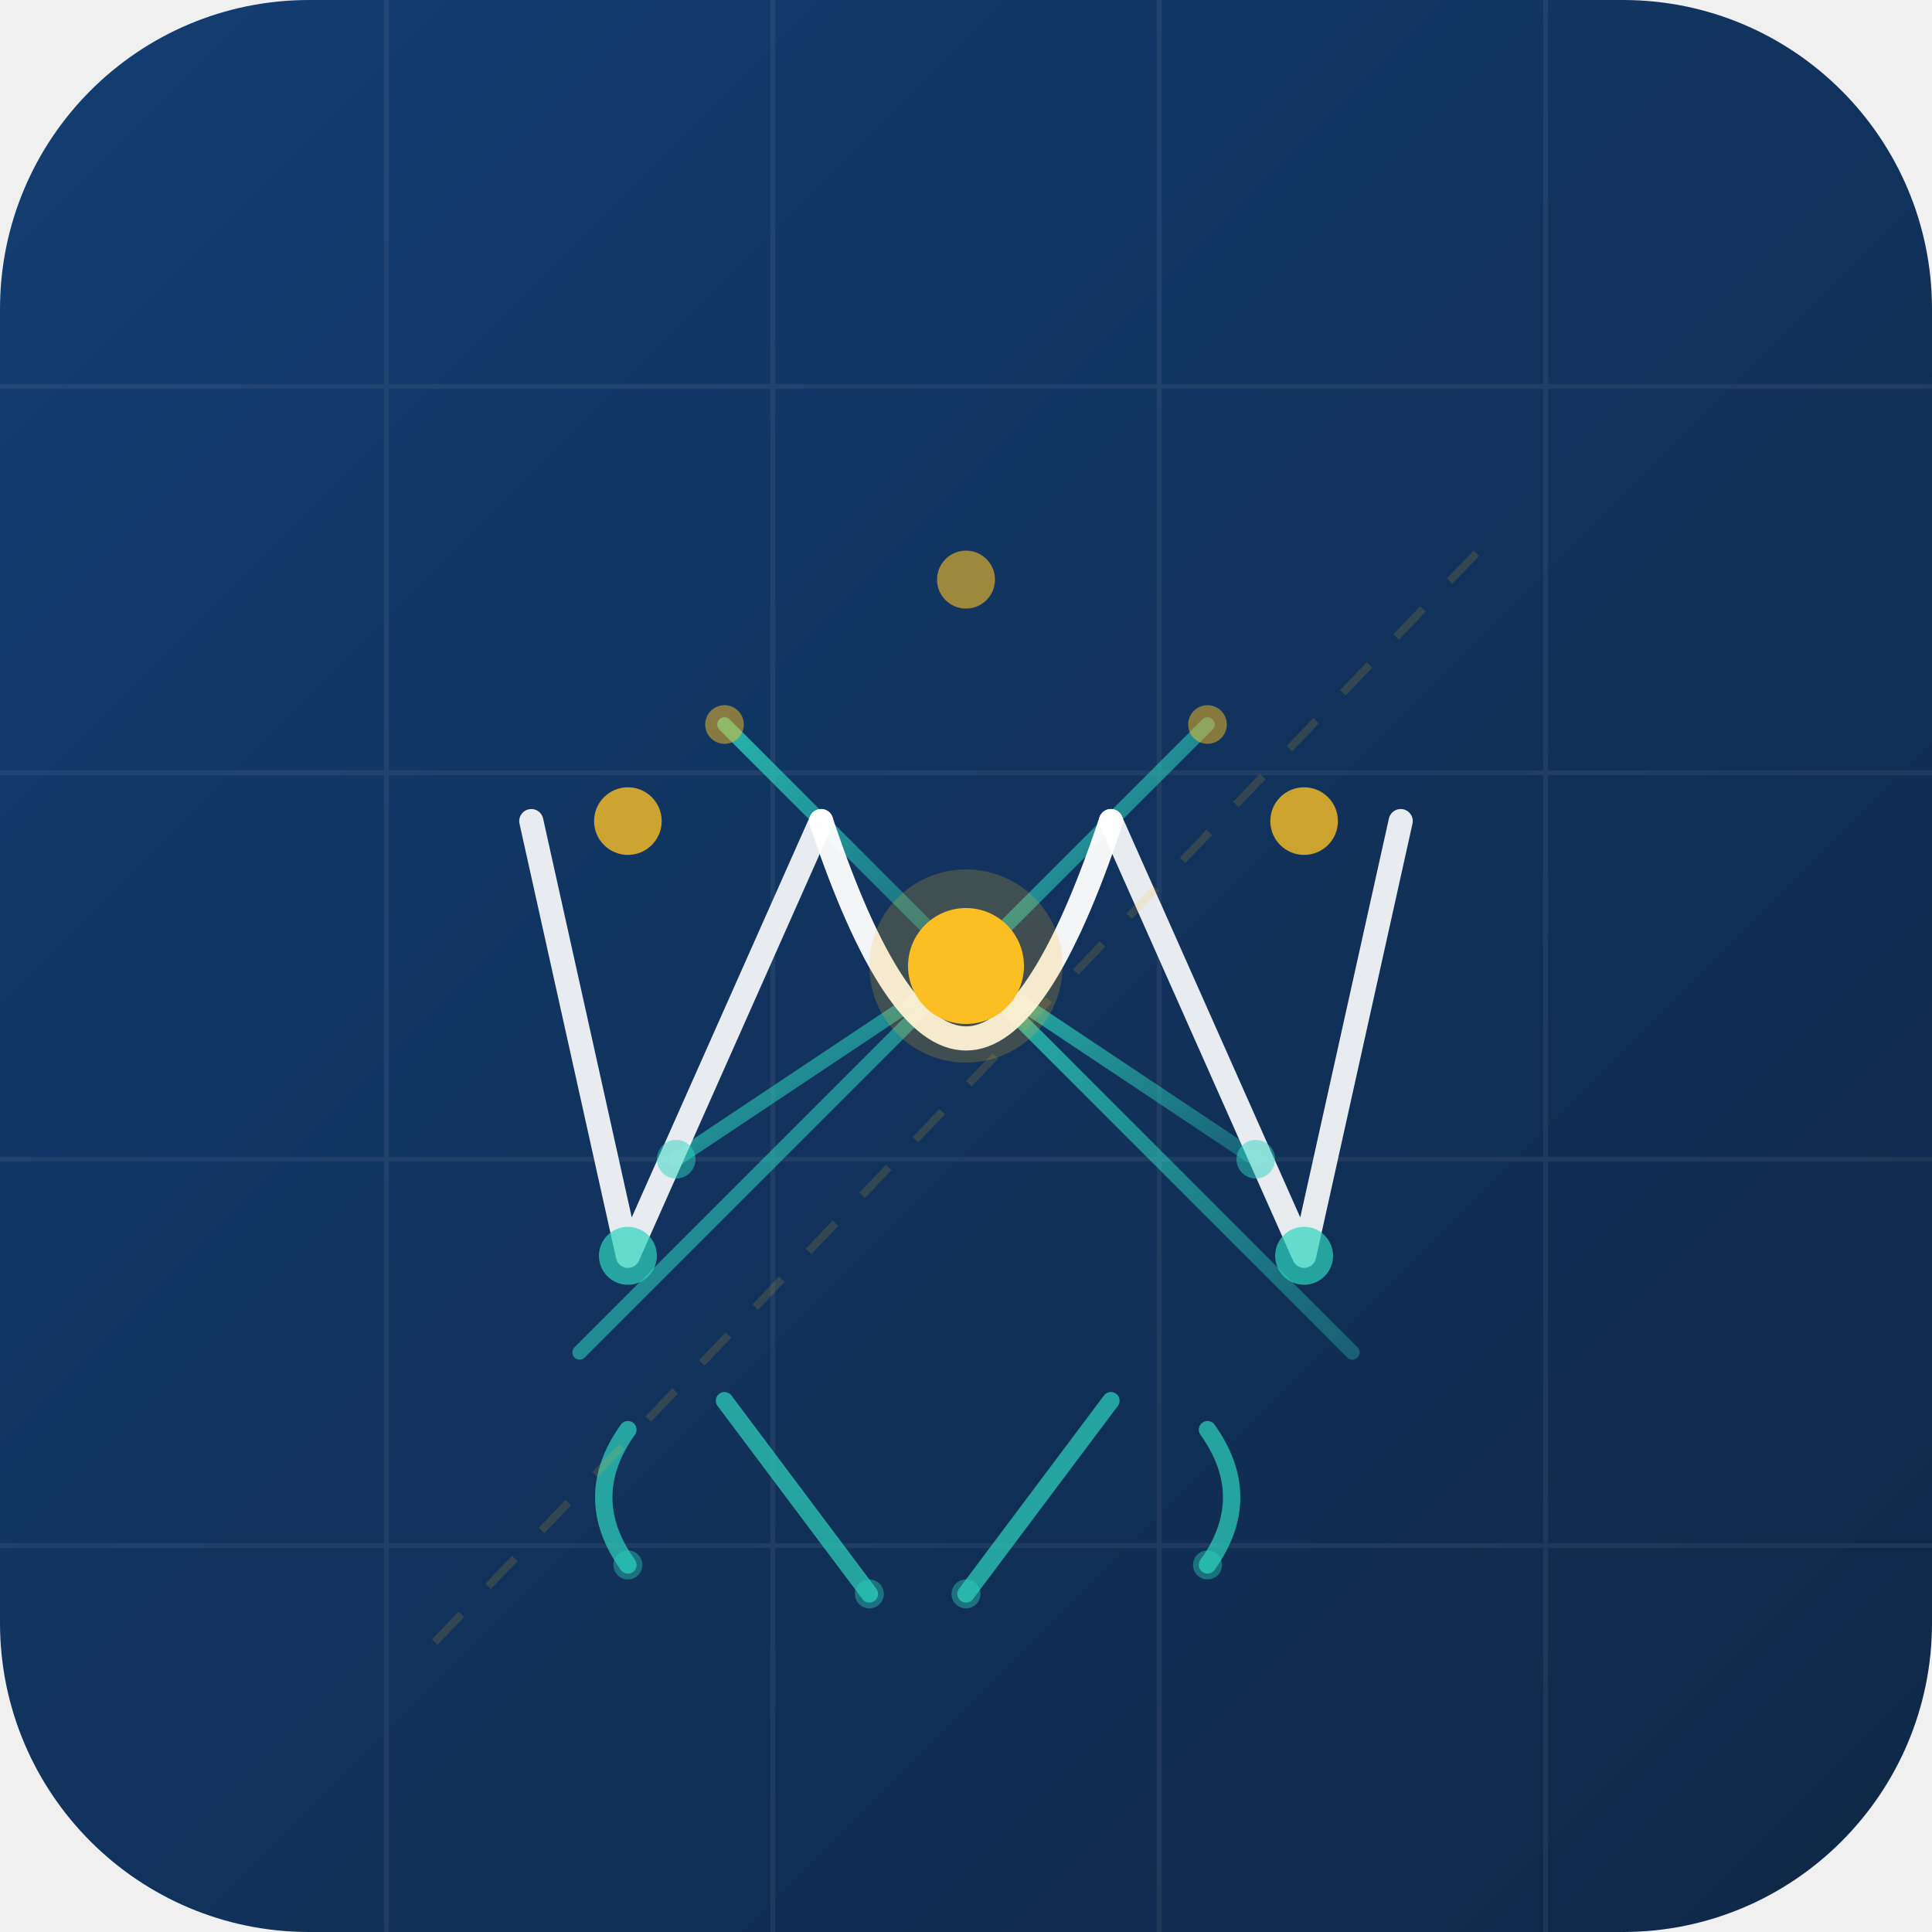
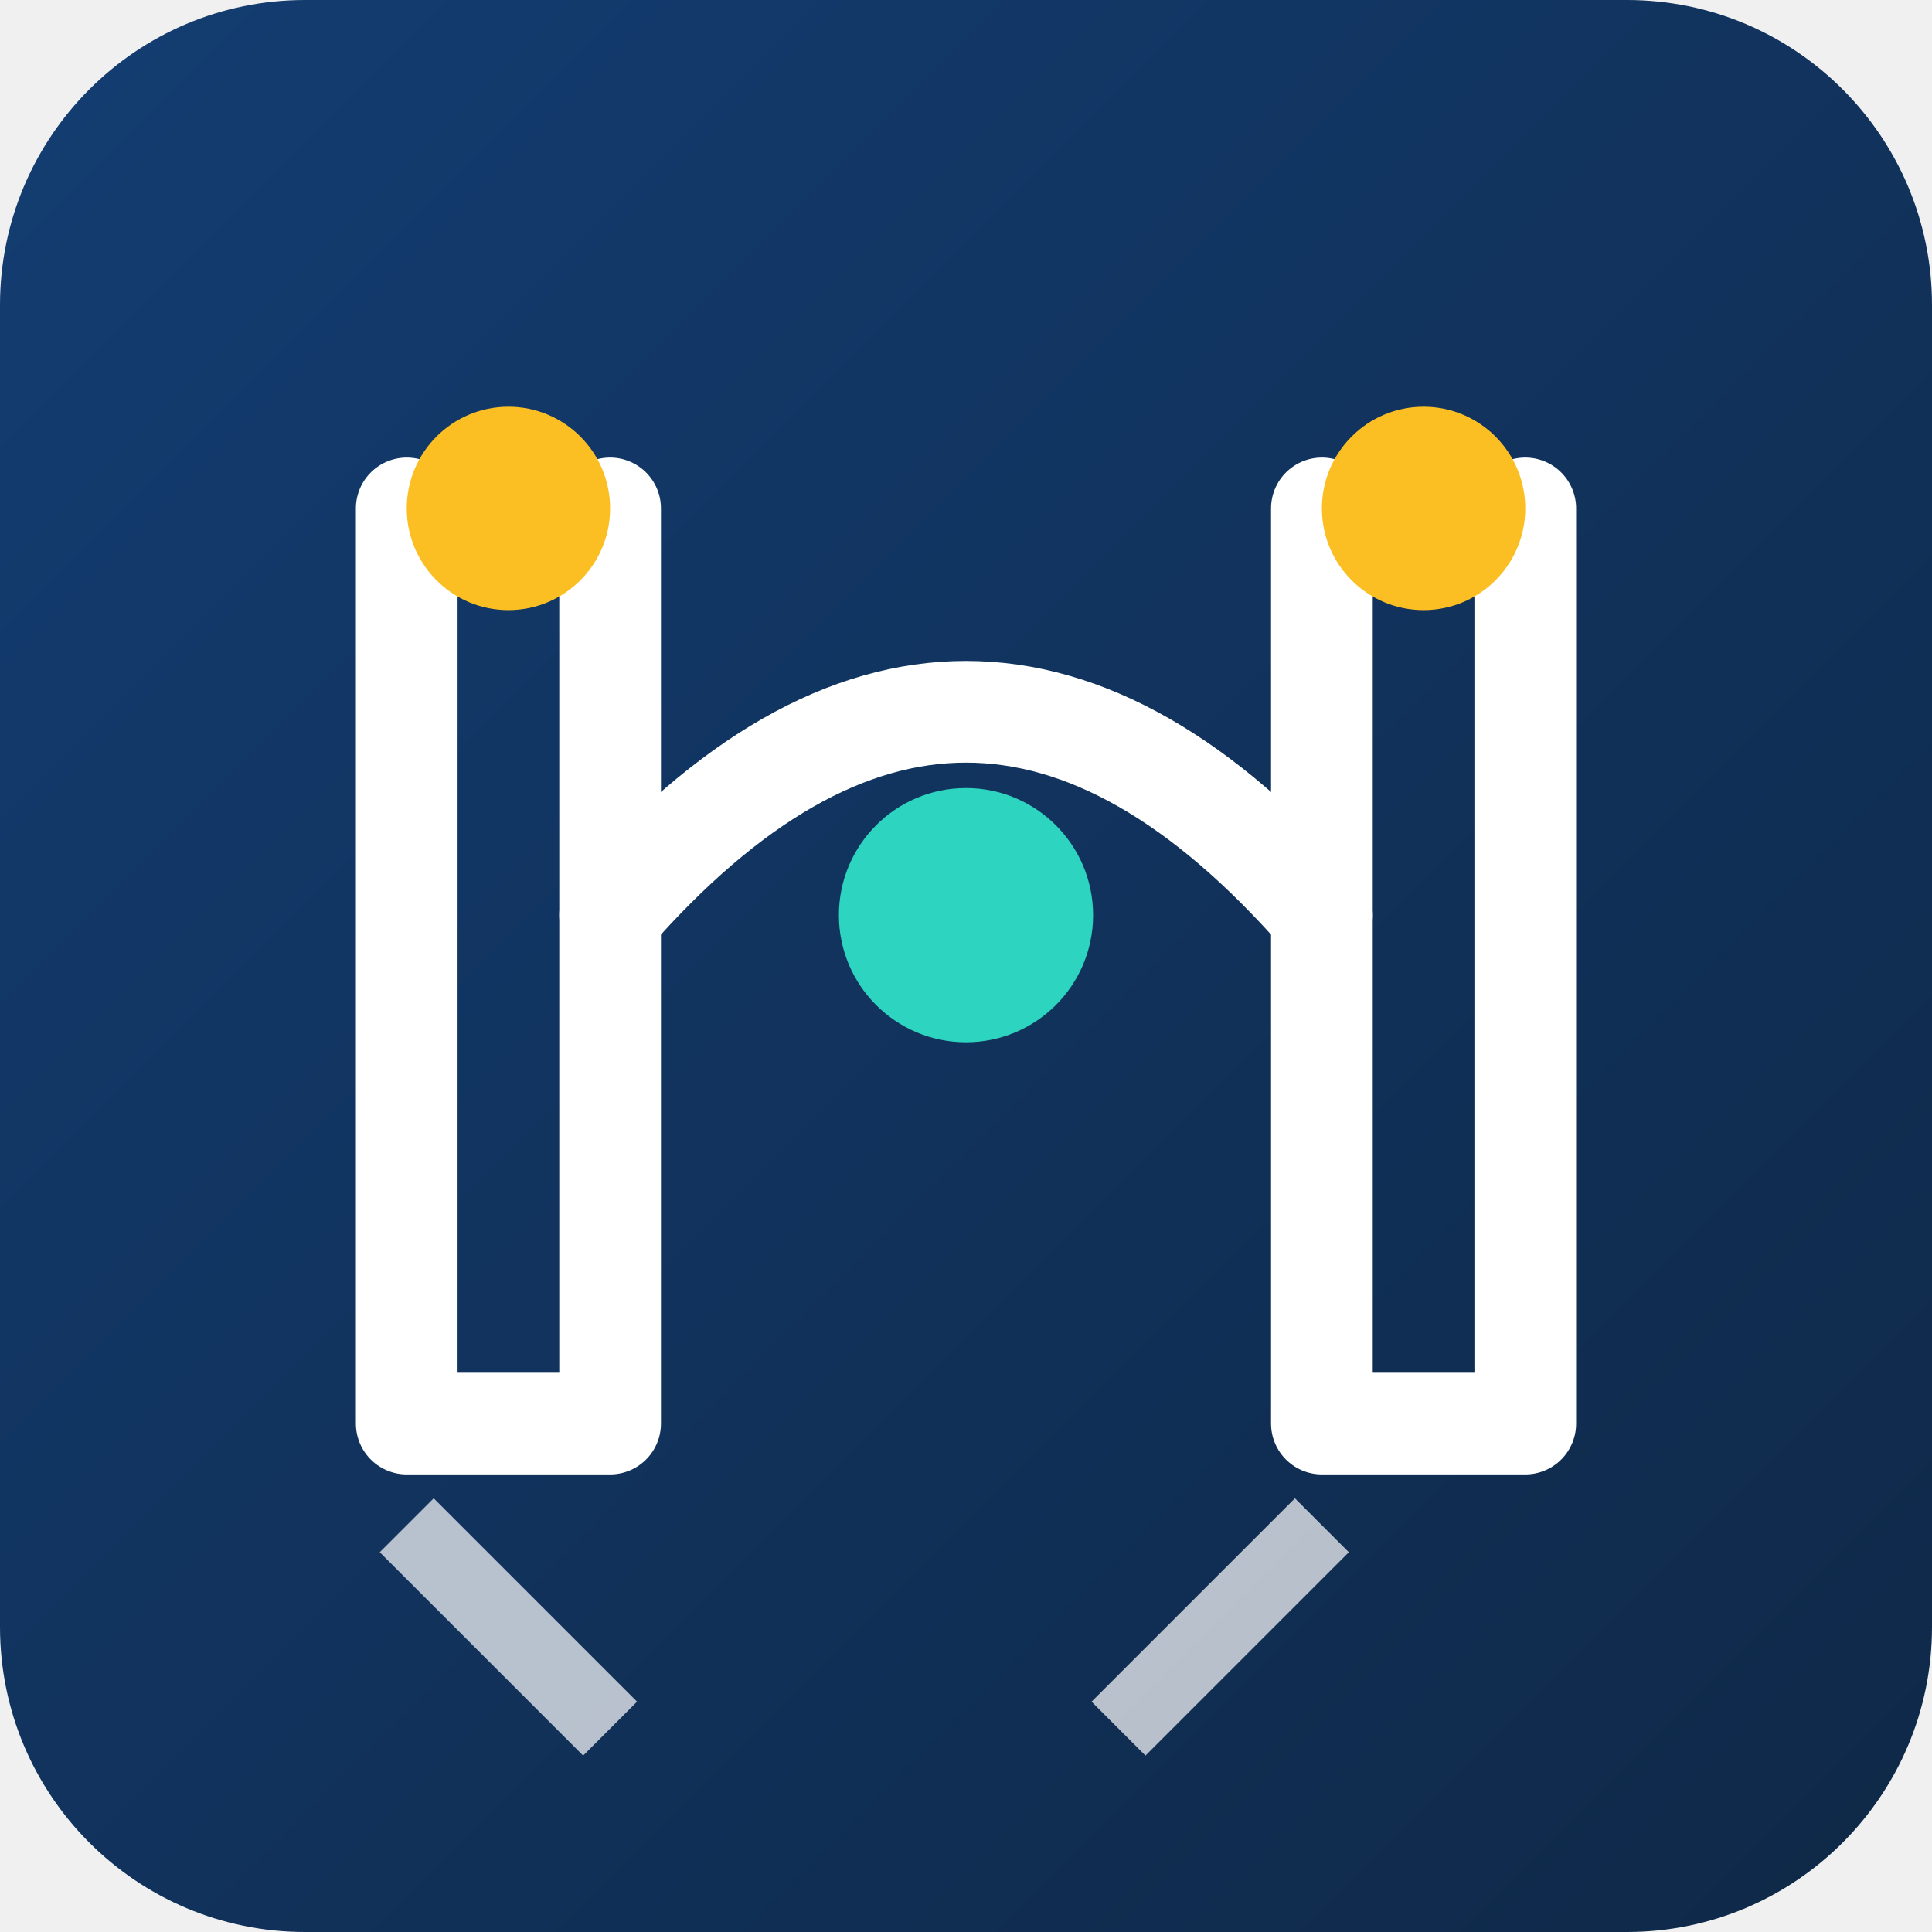
- <svg xmlns="http://www.w3.org/2000/svg" viewBox="0 0 200 200" fill="none">
+ <svg xmlns="http://www.w3.org/2000/svg" viewBox="0 0 38 38" fill="none">
  <defs>
    <linearGradient id="bg" x1="0" y1="0" x2="1" y2="1">
      <stop offset="0%" stop-color="#133D72" />
      <stop offset="100%" stop-color="#0F2847" />
    </linearGradient>
-     <linearGradient id="glow" x1="0.5" y1="0" x2="0.5" y2="1">
-       <stop offset="0%" stop-color="#FBBF24" stop-opacity="0.9" />
-       <stop offset="100%" stop-color="#FBBF24" stop-opacity="0.3" />
-     </linearGradient>
-     <linearGradient id="teal-line" x1="0" y1="0" x2="1" y2="1">
-       <stop offset="0%" stop-color="#2DD4BF" stop-opacity="0.8" />
-       <stop offset="100%" stop-color="#2DD4BF" stop-opacity="0.3" />
-     </linearGradient>
  </defs>
-   <rect width="200" height="200" rx="32" fill="url(#bg)" />
-   <g opacity="0.06" stroke="#fff" stroke-width="0.5">
-     <line x1="40" y1="0" x2="40" y2="200" />
-     <line x1="80" y1="0" x2="80" y2="200" />
-     <line x1="120" y1="0" x2="120" y2="200" />
-     <line x1="160" y1="0" x2="160" y2="200" />
-     <line x1="0" y1="40" x2="200" y2="40" />
-     <line x1="0" y1="80" x2="200" y2="80" />
-     <line x1="0" y1="120" x2="200" y2="120" />
-     <line x1="0" y1="160" x2="200" y2="160" />
-   </g>
-   <g stroke="url(#teal-line)" stroke-width="1.5" stroke-linecap="round">
-     <line x1="60" y1="140" x2="100" y2="100" />
-     <line x1="140" y1="140" x2="100" y2="100" />
-     <line x1="100" y1="100" x2="100" y2="60" />
-     <line x1="70" y1="120" x2="100" y2="100" />
-     <line x1="130" y1="120" x2="100" y2="100" />
-     <line x1="100" y1="100" x2="75" y2="75" />
-     <line x1="100" y1="100" x2="125" y2="75" />
-   </g>
-   <g stroke="#fff" stroke-width="2.5" stroke-linecap="round" stroke-linejoin="round" fill="none">
-     <path d="M55 85 L65 130 L85 85" opacity="0.9" />
-     <path d="M115 85 L135 130 L145 85" opacity="0.9" />
-     <path d="M85 85 Q100 130 115 85" opacity="0.95" />
-   </g>
-   <g stroke="#2DD4BF" stroke-width="1.8" stroke-linecap="round" opacity="0.7">
-     <path d="M65 148 Q60 155 65 162" />
-     <path d="M75 145 L90 165" />
-     <path d="M125 148 Q130 155 125 162" />
-     <path d="M115 145 L100 165" />
+   <rect width="38" height="38" rx="6" fill="url(#bg)" />
+   <g stroke="#fff" stroke-width="2" stroke-linecap="round" stroke-linejoin="round" fill="none">
+     <path d="M8 10 L8 28 L12 28 L12 10" />
+     <path d="M26 10 L26 28 L30 28 L30 10" />
+     <path d="M12 18 Q19 10 26 18" />
  </g>
  <g>
-     <circle cx="100" cy="100" r="6" fill="#FBBF24" />
-     <circle cx="100" cy="100" r="10" fill="#FBBF24" opacity="0.2" />
-     <circle cx="65" cy="85" r="3.5" fill="#FBBF24" opacity="0.8" />
-     <circle cx="135" cy="85" r="3.5" fill="#FBBF24" opacity="0.8" />
-     <circle cx="65" cy="130" r="3" fill="#2DD4BF" opacity="0.7" />
-     <circle cx="135" cy="130" r="3" fill="#2DD4BF" opacity="0.7" />
-     <circle cx="100" cy="60" r="3" fill="#FBBF24" opacity="0.6" />
-     <circle cx="70" cy="120" r="2" fill="#2DD4BF" opacity="0.5" />
-     <circle cx="130" cy="120" r="2" fill="#2DD4BF" opacity="0.5" />
-     <circle cx="75" cy="75" r="2" fill="#FBBF24" opacity="0.5" />
-     <circle cx="125" cy="75" r="2" fill="#FBBF24" opacity="0.5" />
-     <circle cx="65" cy="162" r="1.5" fill="#2DD4BF" opacity="0.4" />
-     <circle cx="90" cy="165" r="1.5" fill="#2DD4BF" opacity="0.4" />
-     <circle cx="125" cy="162" r="1.5" fill="#2DD4BF" opacity="0.4" />
-     <circle cx="100" cy="165" r="1.5" fill="#2DD4BF" opacity="0.4" />
+     <circle cx="10" cy="10" r="2" fill="#FBBF24" />
+     <circle cx="28" cy="10" r="2" fill="#FBBF24" />
+     <circle cx="19" cy="18" r="2.5" fill="#2DD4BF" />
  </g>
-   <path d="M45 170 L155 55" stroke="#FBBF24" stroke-width="0.8" opacity="0.15" stroke-dasharray="4 4" />
+   <g stroke="#fff" stroke-width="1.5" opacity="0.7">
+     <path d="M8 30 L12 34" />
+     <path d="M26 30 L22 34" />
+   </g>
</svg>
